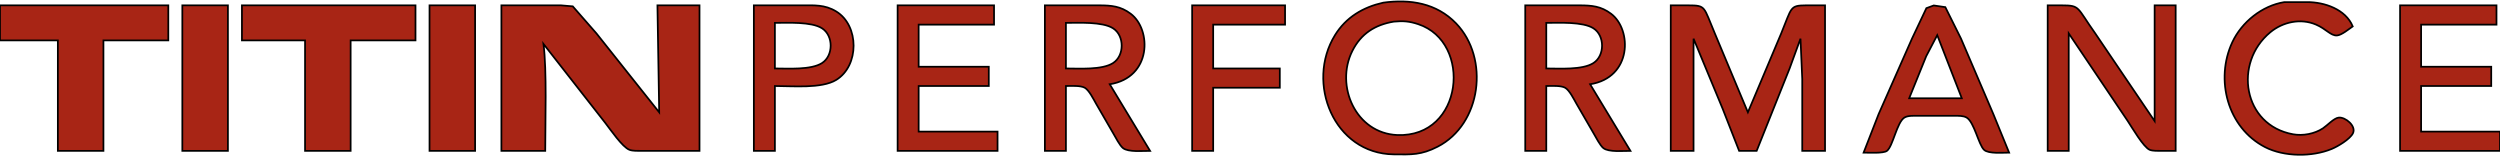
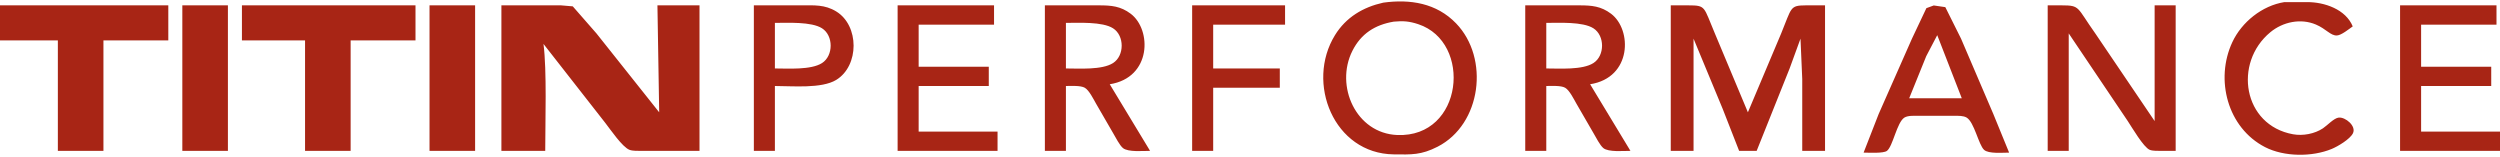
<svg xmlns="http://www.w3.org/2000/svg" width="4.753in" height="0.297in" viewBox="0 0 1426 89">
-   <path id="Selection" fill="#A82515" stroke="black" stroke-width="1" d="M 789.00,1.46            C 804.33,-0.66 819.39,1.71 830.56,13.29              849.72,33.14 845.05,70.82 820.00,83.63              810.61,88.43 805.11,88.12 795.00,88.00              760.79,87.59 744.69,47.17 761.47,20.00              767.77,9.78 777.52,4.02 789.00,1.46 Z            M 1342.00,15.00            C 1339.85,16.52 1335.54,20.04 1333.00,20.18              1329.40,20.39 1326.85,16.43 1321.00,13.95              1312.30,10.26 1302.17,12.41 1295.00,18.33              1273.81,35.82 1279.36,71.41 1308.00,76.54              1313.61,77.54 1320.22,76.31 1325.00,73.15              1327.52,71.48 1331.27,67.31 1334.00,67.02              1337.82,66.62 1344.15,71.85 1342.12,75.96              1340.45,79.35 1333.48,83.47 1330.00,84.91              1318.79,89.54 1302.87,89.45 1292.00,83.87              1270.55,72.85 1263.36,45.29 1273.32,24.00              1278.70,12.51 1290.31,3.17 1303.00,1.15              1303.00,1.15 1316.00,1.15 1316.00,1.15              1325.85,1.12 1337.98,5.22 1342.00,15.00 Z            M 0.00,3.00            C 0.00,3.00 96.00,3.00 96.00,3.00              96.00,3.00 96.00,23.00 96.00,23.00              96.00,23.00 59.00,23.00 59.00,23.00              59.00,23.00 59.00,86.00 59.00,86.00              59.00,86.00 33.00,86.00 33.00,86.00              33.00,86.00 33.00,23.00 33.00,23.00              33.00,23.00 0.00,23.00 0.00,23.00              0.00,23.00 0.00,3.00 0.00,3.00 Z            M 104.00,3.00            C 104.00,3.00 130.00,3.00 130.00,3.00              130.00,3.00 130.00,86.00 130.00,86.00              130.00,86.00 104.00,86.00 104.00,86.00              104.00,86.00 104.00,3.00 104.00,3.00 Z            M 138.00,3.00            C 138.00,3.00 237.00,3.00 237.00,3.00              237.00,3.00 237.00,23.00 237.00,23.00              237.00,23.00 200.00,23.00 200.00,23.00              200.00,23.00 200.00,86.00 200.00,86.00              200.00,86.00 174.00,86.00 174.00,86.00              174.00,86.00 174.00,23.00 174.00,23.00              174.00,23.00 138.00,23.00 138.00,23.00              138.00,23.00 138.00,3.00 138.00,3.00 Z            M 245.00,3.00            C 245.00,3.00 271.00,3.00 271.00,3.00              271.00,3.00 271.00,86.00 271.00,86.00              271.00,86.00 245.00,86.00 245.00,86.00              245.00,86.00 245.00,3.00 245.00,3.00 Z            M 286.00,3.00            C 286.00,3.00 320.00,3.00 320.00,3.00              320.00,3.00 326.71,3.57 326.71,3.57              326.71,3.57 340.21,19.00 340.21,19.00              340.21,19.00 376.00,64.00 376.00,64.00              376.00,64.00 375.00,3.00 375.00,3.00              375.00,3.00 399.00,3.00 399.00,3.00              399.00,3.00 399.00,86.00 399.00,86.00              399.00,86.00 366.00,86.00 366.00,86.00              363.98,86.00 360.89,86.12 359.04,85.40              354.97,83.84 348.17,73.78 345.21,70.00              345.21,70.00 310.00,25.00 310.00,25.00              311.98,40.05 311.00,69.48 311.00,86.00              311.00,86.00 286.00,86.00 286.00,86.00              286.00,86.00 286.00,3.00 286.00,3.00 Z            M 430.00,3.00            C 430.00,3.00 457.00,3.00 457.00,3.00              464.32,3.00 470.40,2.45 476.99,6.48              490.19,14.56 490.19,37.44 476.99,45.52              468.65,50.62 451.93,49.00 442.00,49.00              442.00,49.00 442.00,86.00 442.00,86.00              442.00,86.00 430.00,86.00 430.00,86.00              430.00,86.00 430.00,3.00 430.00,3.00 Z            M 512.00,3.00            C 512.00,3.00 567.00,3.00 567.00,3.00              567.00,3.00 567.00,14.00 567.00,14.00              567.00,14.00 524.00,14.00 524.00,14.00              524.00,14.00 524.00,38.00 524.00,38.00              524.00,38.00 564.00,38.00 564.00,38.00              564.00,38.00 564.00,49.00 564.00,49.00              564.00,49.00 524.00,49.00 524.00,49.00              524.00,49.00 524.00,75.00 524.00,75.00              524.00,75.00 569.00,75.00 569.00,75.00              569.00,75.00 569.00,86.00 569.00,86.00              569.00,86.00 512.00,86.00 512.00,86.00              512.00,86.00 512.00,3.00 512.00,3.00 Z            M 596.00,3.00            C 596.00,3.00 627.00,3.00 627.00,3.00              633.88,3.01 639.21,3.45 644.96,7.79              656.98,16.86 656.96,44.24 633.00,48.00              633.00,48.00 656.00,86.00 656.00,86.00              652.08,86.00 643.49,86.83 640.53,84.40              638.64,82.85 636.32,78.27 634.99,76.00              634.99,76.00 625.15,59.00 625.15,59.00              623.69,56.44 621.25,51.47 618.79,50.02              616.41,48.62 610.86,49.00 608.00,49.00              608.00,49.00 608.00,86.00 608.00,86.00              608.00,86.00 596.00,86.00 596.00,86.00              596.00,86.00 596.00,3.00 596.00,3.00 Z            M 680.00,3.00            C 680.00,3.00 733.00,3.00 733.00,3.00              733.00,3.00 733.00,14.00 733.00,14.00              733.00,14.00 692.00,14.00 692.00,14.00              692.00,14.00 692.00,39.00 692.00,39.00              692.00,39.00 730.00,39.00 730.00,39.00              730.00,39.00 730.00,50.00 730.00,50.00              730.00,50.00 692.00,50.00 692.00,50.00              692.00,50.00 692.00,86.00 692.00,86.00              692.00,86.00 680.00,86.00 680.00,86.00              680.00,86.00 680.00,3.00 680.00,3.00 Z            M 870.00,3.00            C 870.00,3.00 901.00,3.00 901.00,3.00              907.88,3.01 913.21,3.45 918.96,7.79              930.98,16.86 930.96,44.24 907.00,48.00              907.00,48.00 930.00,86.00 930.00,86.00              926.08,86.00 917.49,86.83 914.53,84.40              912.64,82.85 910.32,78.27 908.99,76.00              908.99,76.00 899.15,59.00 899.15,59.00              897.69,56.44 895.25,51.47 892.79,50.02              890.41,48.62 884.86,49.00 882.00,49.00              882.00,49.00 882.00,86.00 882.00,86.00              882.00,86.00 870.00,86.00 870.00,86.00              870.00,86.00 870.00,3.00 870.00,3.00 Z            M 953.00,3.00            C 953.00,3.00 963.00,3.00 963.00,3.00              973.24,3.02 971.62,3.68 978.15,19.00              978.15,19.00 997.00,64.00 997.00,64.00              997.00,64.00 1015.99,19.00 1015.99,19.00              1022.07,4.26 1020.83,3.06 1030.00,3.00              1030.00,3.00 1041.00,3.00 1041.00,3.00              1041.00,3.00 1041.00,86.00 1041.00,86.00              1041.00,86.00 1028.00,86.00 1028.00,86.00              1028.00,86.00 1028.00,45.00 1028.00,45.00              1028.00,45.00 1027.00,22.00 1027.00,22.00              1027.00,22.00 1020.80,39.00 1020.80,39.00              1020.80,39.00 1002.00,86.00 1002.00,86.00              1002.00,86.00 992.00,86.00 992.00,86.00              992.00,86.00 982.60,62.00 982.60,62.00              982.60,62.00 966.00,22.00 966.00,22.00              966.00,22.00 966.00,86.00 966.00,86.00              966.00,86.00 953.00,86.00 953.00,86.00              953.00,86.00 953.00,3.00 953.00,3.00 Z            M 1063.00,87.00            C 1063.00,87.00 1071.58,65.00 1071.58,65.00              1071.58,65.00 1090.58,22.00 1090.58,22.00              1090.58,22.00 1098.81,4.60 1098.81,4.60              1098.81,4.60 1103.02,3.06 1103.02,3.06              1103.02,3.06 1109.61,4.02 1109.61,4.02              1109.61,4.02 1118.58,22.00 1118.58,22.00              1118.58,22.00 1137.00,65.00 1137.00,65.00              1137.00,65.00 1146.00,87.00 1146.00,87.00              1142.47,87.00 1134.24,87.79 1131.70,85.40              1128.55,82.45 1126.14,69.65 1121.78,67.02              1119.89,65.89 1117.14,66.02 1115.00,66.00              1115.00,66.00 1094.00,66.00 1094.00,66.00              1091.70,66.00 1088.26,65.79 1086.27,67.02              1081.98,69.69 1079.71,83.48 1076.30,86.01              1074.24,87.54 1065.86,87.00 1063.00,87.00 Z            M 1168.00,3.00            C 1168.00,3.00 1176.00,3.00 1176.00,3.00              1186.69,3.02 1184.43,3.96 1195.14,19.00              1195.14,19.00 1229.00,69.00 1229.00,69.00              1229.00,69.00 1229.00,3.00 1229.00,3.00              1229.00,3.00 1241.00,3.00 1241.00,3.00              1241.00,3.00 1241.00,86.00 1241.00,86.00              1241.00,86.00 1233.00,86.00 1233.00,86.00              1231.09,86.00 1227.91,86.12 1226.18,85.40              1222.64,83.92 1216.10,72.65 1213.67,69.00              1213.67,69.00 1180.00,19.00 1180.00,19.00              1180.00,19.00 1180.00,86.00 1180.00,86.00              1180.00,86.00 1168.00,86.00 1168.00,86.00              1168.00,86.00 1168.00,3.00 1168.00,3.00 Z            M 1369.00,3.00            C 1369.00,3.00 1424.00,3.00 1424.00,3.00              1424.00,3.00 1424.00,14.00 1424.00,14.00              1424.00,14.00 1381.00,14.00 1381.00,14.00              1381.00,14.00 1381.00,38.00 1381.00,38.00              1381.00,38.00 1421.00,38.00 1421.00,38.00              1421.00,38.00 1421.00,49.00 1421.00,49.00              1421.00,49.00 1381.00,49.00 1381.00,49.00              1381.00,49.00 1381.00,75.00 1381.00,75.00              1381.00,75.00 1426.00,75.00 1426.00,75.00              1426.00,75.00 1426.00,86.00 1426.00,86.00              1426.00,86.00 1369.00,86.00 1369.00,86.00              1369.00,86.00 1369.00,3.00 1369.00,3.00 Z            M 795.00,12.29            C 784.35,14.08 776.35,19.09 771.38,29.00              761.38,48.93 773.40,76.01 797.00,76.96              834.72,78.48 839.98,24.04 809.00,13.75              803.87,12.04 800.33,11.79 795.00,12.29 Z            M 442.00,39.00            C 449.48,39.00 462.59,39.95 468.89,35.91              475.44,31.72 475.46,20.28 468.89,16.09              462.83,12.22 449.22,13.00 442.00,13.00              442.00,13.00 442.00,39.00 442.00,39.00 Z            M 608.00,39.00            C 615.48,39.00 628.59,39.95 634.89,35.91              641.44,31.72 641.46,20.28 634.89,16.09              628.83,12.22 615.22,13.00 608.00,13.00              608.00,13.00 608.00,39.00 608.00,39.00 Z            M 882.00,39.00            C 889.48,39.00 902.59,39.95 908.89,35.91              915.44,31.72 915.46,20.28 908.89,16.09              902.83,12.22 889.22,13.00 882.00,13.00              882.00,13.00 882.00,39.00 882.00,39.00 Z            M 1105.00,20.00            C 1105.00,20.00 1098.72,32.00 1098.72,32.00              1098.72,32.00 1089.00,56.00 1089.00,56.00              1089.00,56.00 1119.00,56.00 1119.00,56.00              1119.00,56.00 1105.00,20.00 1105.00,20.00 Z" />
+   <path id="Selection" fill="#A82515" d="M 789.00,1.46            C 804.33,-0.66 819.39,1.71 830.56,13.29              849.72,33.14 845.05,70.82 820.00,83.63              810.61,88.43 805.11,88.12 795.00,88.00              760.79,87.59 744.69,47.17 761.47,20.00              767.77,9.78 777.52,4.02 789.00,1.46 Z            M 1342.00,15.00            C 1339.85,16.52 1335.54,20.04 1333.00,20.18              1329.40,20.39 1326.85,16.43 1321.00,13.95              1312.30,10.26 1302.17,12.41 1295.00,18.33              1273.81,35.82 1279.36,71.41 1308.00,76.54              1313.61,77.54 1320.22,76.31 1325.00,73.15              1327.52,71.48 1331.27,67.31 1334.00,67.02              1337.82,66.62 1344.15,71.85 1342.12,75.96              1340.45,79.35 1333.48,83.47 1330.00,84.91              1318.79,89.54 1302.87,89.45 1292.00,83.87              1270.55,72.85 1263.36,45.29 1273.32,24.00              1278.70,12.51 1290.31,3.17 1303.00,1.15              1303.00,1.15 1316.00,1.15 1316.00,1.15              1325.85,1.12 1337.98,5.22 1342.00,15.00 Z            M 0.00,3.00            C 0.00,3.00 96.00,3.00 96.00,3.00              96.00,3.00 96.00,23.00 96.00,23.00              96.00,23.00 59.00,23.00 59.00,23.00              59.00,23.00 59.00,86.00 59.00,86.00              59.00,86.00 33.00,86.00 33.00,86.00              33.00,86.00 33.00,23.00 33.00,23.00              33.00,23.00 0.00,23.00 0.00,23.00              0.00,23.00 0.00,3.00 0.00,3.00 Z            M 104.00,3.00            C 104.00,3.00 130.00,3.00 130.00,3.00              130.00,3.00 130.00,86.00 130.00,86.00              130.00,86.00 104.00,86.00 104.00,86.00              104.00,86.00 104.00,3.00 104.00,3.00 Z            M 138.00,3.00            C 138.00,3.00 237.00,3.00 237.00,3.00              237.00,3.00 237.00,23.00 237.00,23.00              237.00,23.00 200.00,23.00 200.00,23.00              200.00,23.00 200.00,86.00 200.00,86.00              200.00,86.00 174.00,86.00 174.00,86.00              174.00,86.00 174.00,23.00 174.00,23.00              174.00,23.00 138.00,23.00 138.00,23.00              138.00,23.00 138.00,3.00 138.00,3.00 Z            M 245.00,3.00            C 245.00,3.00 271.00,3.00 271.00,3.00              271.00,3.00 271.00,86.00 271.00,86.00              271.00,86.00 245.00,86.00 245.00,86.00              245.00,86.00 245.00,3.00 245.00,3.00 Z            M 286.00,3.00            C 286.00,3.00 320.00,3.00 320.00,3.00              320.00,3.00 326.71,3.57 326.71,3.57              326.71,3.57 340.21,19.00 340.21,19.00              340.21,19.00 376.00,64.00 376.00,64.00              376.00,64.00 375.00,3.00 375.00,3.00              375.00,3.00 399.00,3.00 399.00,3.00              399.00,3.00 399.00,86.00 399.00,86.00              399.00,86.00 366.00,86.00 366.00,86.00              363.98,86.00 360.89,86.12 359.04,85.40              354.97,83.84 348.17,73.78 345.21,70.00              345.21,70.00 310.00,25.00 310.00,25.00              311.98,40.05 311.00,69.48 311.00,86.00              311.00,86.00 286.00,86.00 286.00,86.00              286.00,86.00 286.00,3.00 286.00,3.00 Z            M 430.00,3.00            C 430.00,3.00 457.00,3.00 457.00,3.00              464.32,3.00 470.40,2.45 476.99,6.48              490.19,14.56 490.19,37.44 476.99,45.52              468.65,50.62 451.93,49.00 442.00,49.00              442.00,49.00 442.00,86.00 442.00,86.00              442.00,86.00 430.00,86.00 430.00,86.00              430.00,86.00 430.00,3.00 430.00,3.00 Z            M 512.00,3.00            C 512.00,3.00 567.00,3.00 567.00,3.00              567.00,3.00 567.00,14.00 567.00,14.00              567.00,14.00 524.00,14.00 524.00,14.00              524.00,14.00 524.00,38.00 524.00,38.00              524.00,38.00 564.00,38.00 564.00,38.00              564.00,38.00 564.00,49.00 564.00,49.00              564.00,49.00 524.00,49.00 524.00,49.00              524.00,49.00 524.00,75.00 524.00,75.00              524.00,75.00 569.00,75.00 569.00,75.00              569.00,75.00 569.00,86.00 569.00,86.00              569.00,86.00 512.00,86.00 512.00,86.00              512.00,86.00 512.00,3.00 512.00,3.00 Z            M 596.00,3.00            C 596.00,3.00 627.00,3.00 627.00,3.00              633.88,3.01 639.21,3.45 644.96,7.79              656.98,16.86 656.96,44.24 633.00,48.00              633.00,48.00 656.00,86.00 656.00,86.00              652.08,86.00 643.49,86.83 640.53,84.40              638.64,82.85 636.32,78.27 634.99,76.00              634.99,76.00 625.15,59.00 625.15,59.00              623.69,56.44 621.25,51.47 618.79,50.02              616.41,48.62 610.86,49.00 608.00,49.00              608.00,49.00 608.00,86.00 608.00,86.00              608.00,86.00 596.00,86.00 596.00,86.00              596.00,86.00 596.00,3.00 596.00,3.00 Z            M 680.00,3.00            C 680.00,3.00 733.00,3.00 733.00,3.00              733.00,3.00 733.00,14.00 733.00,14.00              733.00,14.00 692.00,14.00 692.00,14.00              692.00,14.00 692.00,39.00 692.00,39.00              692.00,39.00 730.00,39.00 730.00,39.00              730.00,39.00 730.00,50.00 730.00,50.00              730.00,50.00 692.00,50.00 692.00,50.00              692.00,50.00 692.00,86.00 692.00,86.00              692.00,86.00 680.00,86.00 680.00,86.00              680.00,86.00 680.00,3.00 680.00,3.00 Z            M 870.00,3.00            C 870.00,3.00 901.00,3.00 901.00,3.00              907.88,3.01 913.21,3.45 918.96,7.79              930.98,16.86 930.96,44.24 907.00,48.00              907.00,48.00 930.00,86.00 930.00,86.00              926.08,86.00 917.49,86.83 914.53,84.40              912.64,82.85 910.32,78.27 908.99,76.00              908.99,76.00 899.15,59.00 899.15,59.00              897.69,56.44 895.25,51.47 892.79,50.02              890.41,48.62 884.86,49.00 882.00,49.00              882.00,49.00 882.00,86.00 882.00,86.00              882.00,86.00 870.00,86.00 870.00,86.00              870.00,86.00 870.00,3.00 870.00,3.00 Z            M 953.00,3.00            C 953.00,3.00 963.00,3.00 963.00,3.00              973.24,3.02 971.62,3.68 978.15,19.00              978.15,19.00 997.00,64.00 997.00,64.00              997.00,64.00 1015.99,19.00 1015.99,19.00              1022.07,4.26 1020.83,3.06 1030.00,3.00              1030.00,3.00 1041.00,3.00 1041.00,3.00              1041.00,3.00 1041.00,86.00 1041.00,86.00              1041.00,86.00 1028.00,86.00 1028.00,86.00              1028.00,86.00 1028.00,45.00 1028.00,45.00              1028.00,45.00 1027.00,22.00 1027.00,22.00              1027.00,22.00 1020.80,39.00 1020.80,39.00              1020.80,39.00 1002.00,86.00 1002.00,86.00              1002.00,86.00 992.00,86.00 992.00,86.00              992.00,86.00 982.60,62.00 982.60,62.00              982.60,62.00 966.00,22.00 966.00,22.00              966.00,22.00 966.00,86.00 966.00,86.00              966.00,86.00 953.00,86.00 953.00,86.00              953.00,86.00 953.00,3.00 953.00,3.00 Z            M 1063.00,87.00            C 1063.00,87.00 1071.58,65.00 1071.58,65.00              1071.58,65.00 1090.58,22.00 1090.58,22.00              1090.58,22.00 1098.81,4.60 1098.81,4.60              1098.81,4.60 1103.02,3.06 1103.02,3.06              1103.02,3.06 1109.61,4.02 1109.61,4.02              1109.61,4.02 1118.58,22.00 1118.58,22.00              1118.58,22.00 1137.00,65.00 1137.00,65.00              1137.00,65.00 1146.00,87.00 1146.00,87.00              1142.47,87.00 1134.24,87.79 1131.70,85.40              1128.55,82.45 1126.14,69.65 1121.78,67.02              1119.89,65.89 1117.14,66.02 1115.00,66.00              1115.00,66.00 1094.00,66.00 1094.00,66.00              1091.70,66.00 1088.26,65.79 1086.27,67.02              1081.98,69.69 1079.71,83.48 1076.30,86.01              1074.24,87.54 1065.86,87.00 1063.00,87.00 Z            M 1168.00,3.00            C 1168.00,3.00 1176.00,3.00 1176.00,3.00              1186.69,3.02 1184.43,3.96 1195.14,19.00              1195.14,19.00 1229.00,69.00 1229.00,69.00              1229.00,69.00 1229.00,3.00 1229.00,3.00              1229.00,3.00 1241.00,3.00 1241.00,3.00              1241.00,3.00 1241.00,86.00 1241.00,86.00              1241.00,86.00 1233.00,86.00 1233.00,86.00              1231.09,86.00 1227.91,86.12 1226.18,85.40              1222.64,83.92 1216.10,72.65 1213.67,69.00              1213.67,69.00 1180.00,19.00 1180.00,19.00              1180.00,19.00 1180.00,86.00 1180.00,86.00              1180.00,86.00 1168.00,86.00 1168.00,86.00              1168.00,86.00 1168.00,3.00 1168.00,3.00 Z            M 1369.00,3.00            C 1369.00,3.00 1424.00,3.00 1424.00,3.00              1424.00,3.00 1424.00,14.00 1424.00,14.00              1424.00,14.00 1381.00,14.00 1381.00,14.00              1381.00,14.00 1381.00,38.00 1381.00,38.00              1381.00,38.00 1421.00,38.00 1421.00,38.00              1421.00,38.00 1421.00,49.00 1421.00,49.00              1421.00,49.00 1381.00,49.00 1381.00,49.00              1381.00,49.00 1381.00,75.00 1381.00,75.00              1381.00,75.00 1426.00,75.00 1426.00,75.00              1426.00,75.00 1426.00,86.00 1426.00,86.00              1426.00,86.00 1369.00,86.00 1369.00,86.00              1369.00,86.00 1369.00,3.00 1369.00,3.00 Z            M 795.00,12.29            C 784.35,14.08 776.35,19.09 771.38,29.00              761.38,48.93 773.40,76.01 797.00,76.96              834.72,78.48 839.98,24.04 809.00,13.75              803.87,12.04 800.33,11.79 795.00,12.29 Z            M 442.00,39.00            C 449.48,39.00 462.59,39.95 468.89,35.91              475.44,31.72 475.46,20.28 468.89,16.09              462.83,12.22 449.22,13.00 442.00,13.00              442.00,13.00 442.00,39.00 442.00,39.00 Z            M 608.00,39.00            C 615.48,39.00 628.59,39.95 634.89,35.91              641.44,31.72 641.46,20.28 634.89,16.09              628.83,12.22 615.22,13.00 608.00,13.00              608.00,13.00 608.00,39.00 608.00,39.00 Z            M 882.00,39.00            C 889.48,39.00 902.59,39.95 908.89,35.91              915.44,31.72 915.46,20.28 908.89,16.09              902.83,12.22 889.22,13.00 882.00,13.00              882.00,13.00 882.00,39.00 882.00,39.00 Z            M 1105.00,20.00            C 1105.00,20.00 1098.72,32.00 1098.72,32.00              1098.72,32.00 1089.00,56.00 1089.00,56.00              1089.00,56.00 1119.00,56.00 1119.00,56.00              1119.00,56.00 1105.00,20.00 1105.00,20.00 Z" />
</svg>
